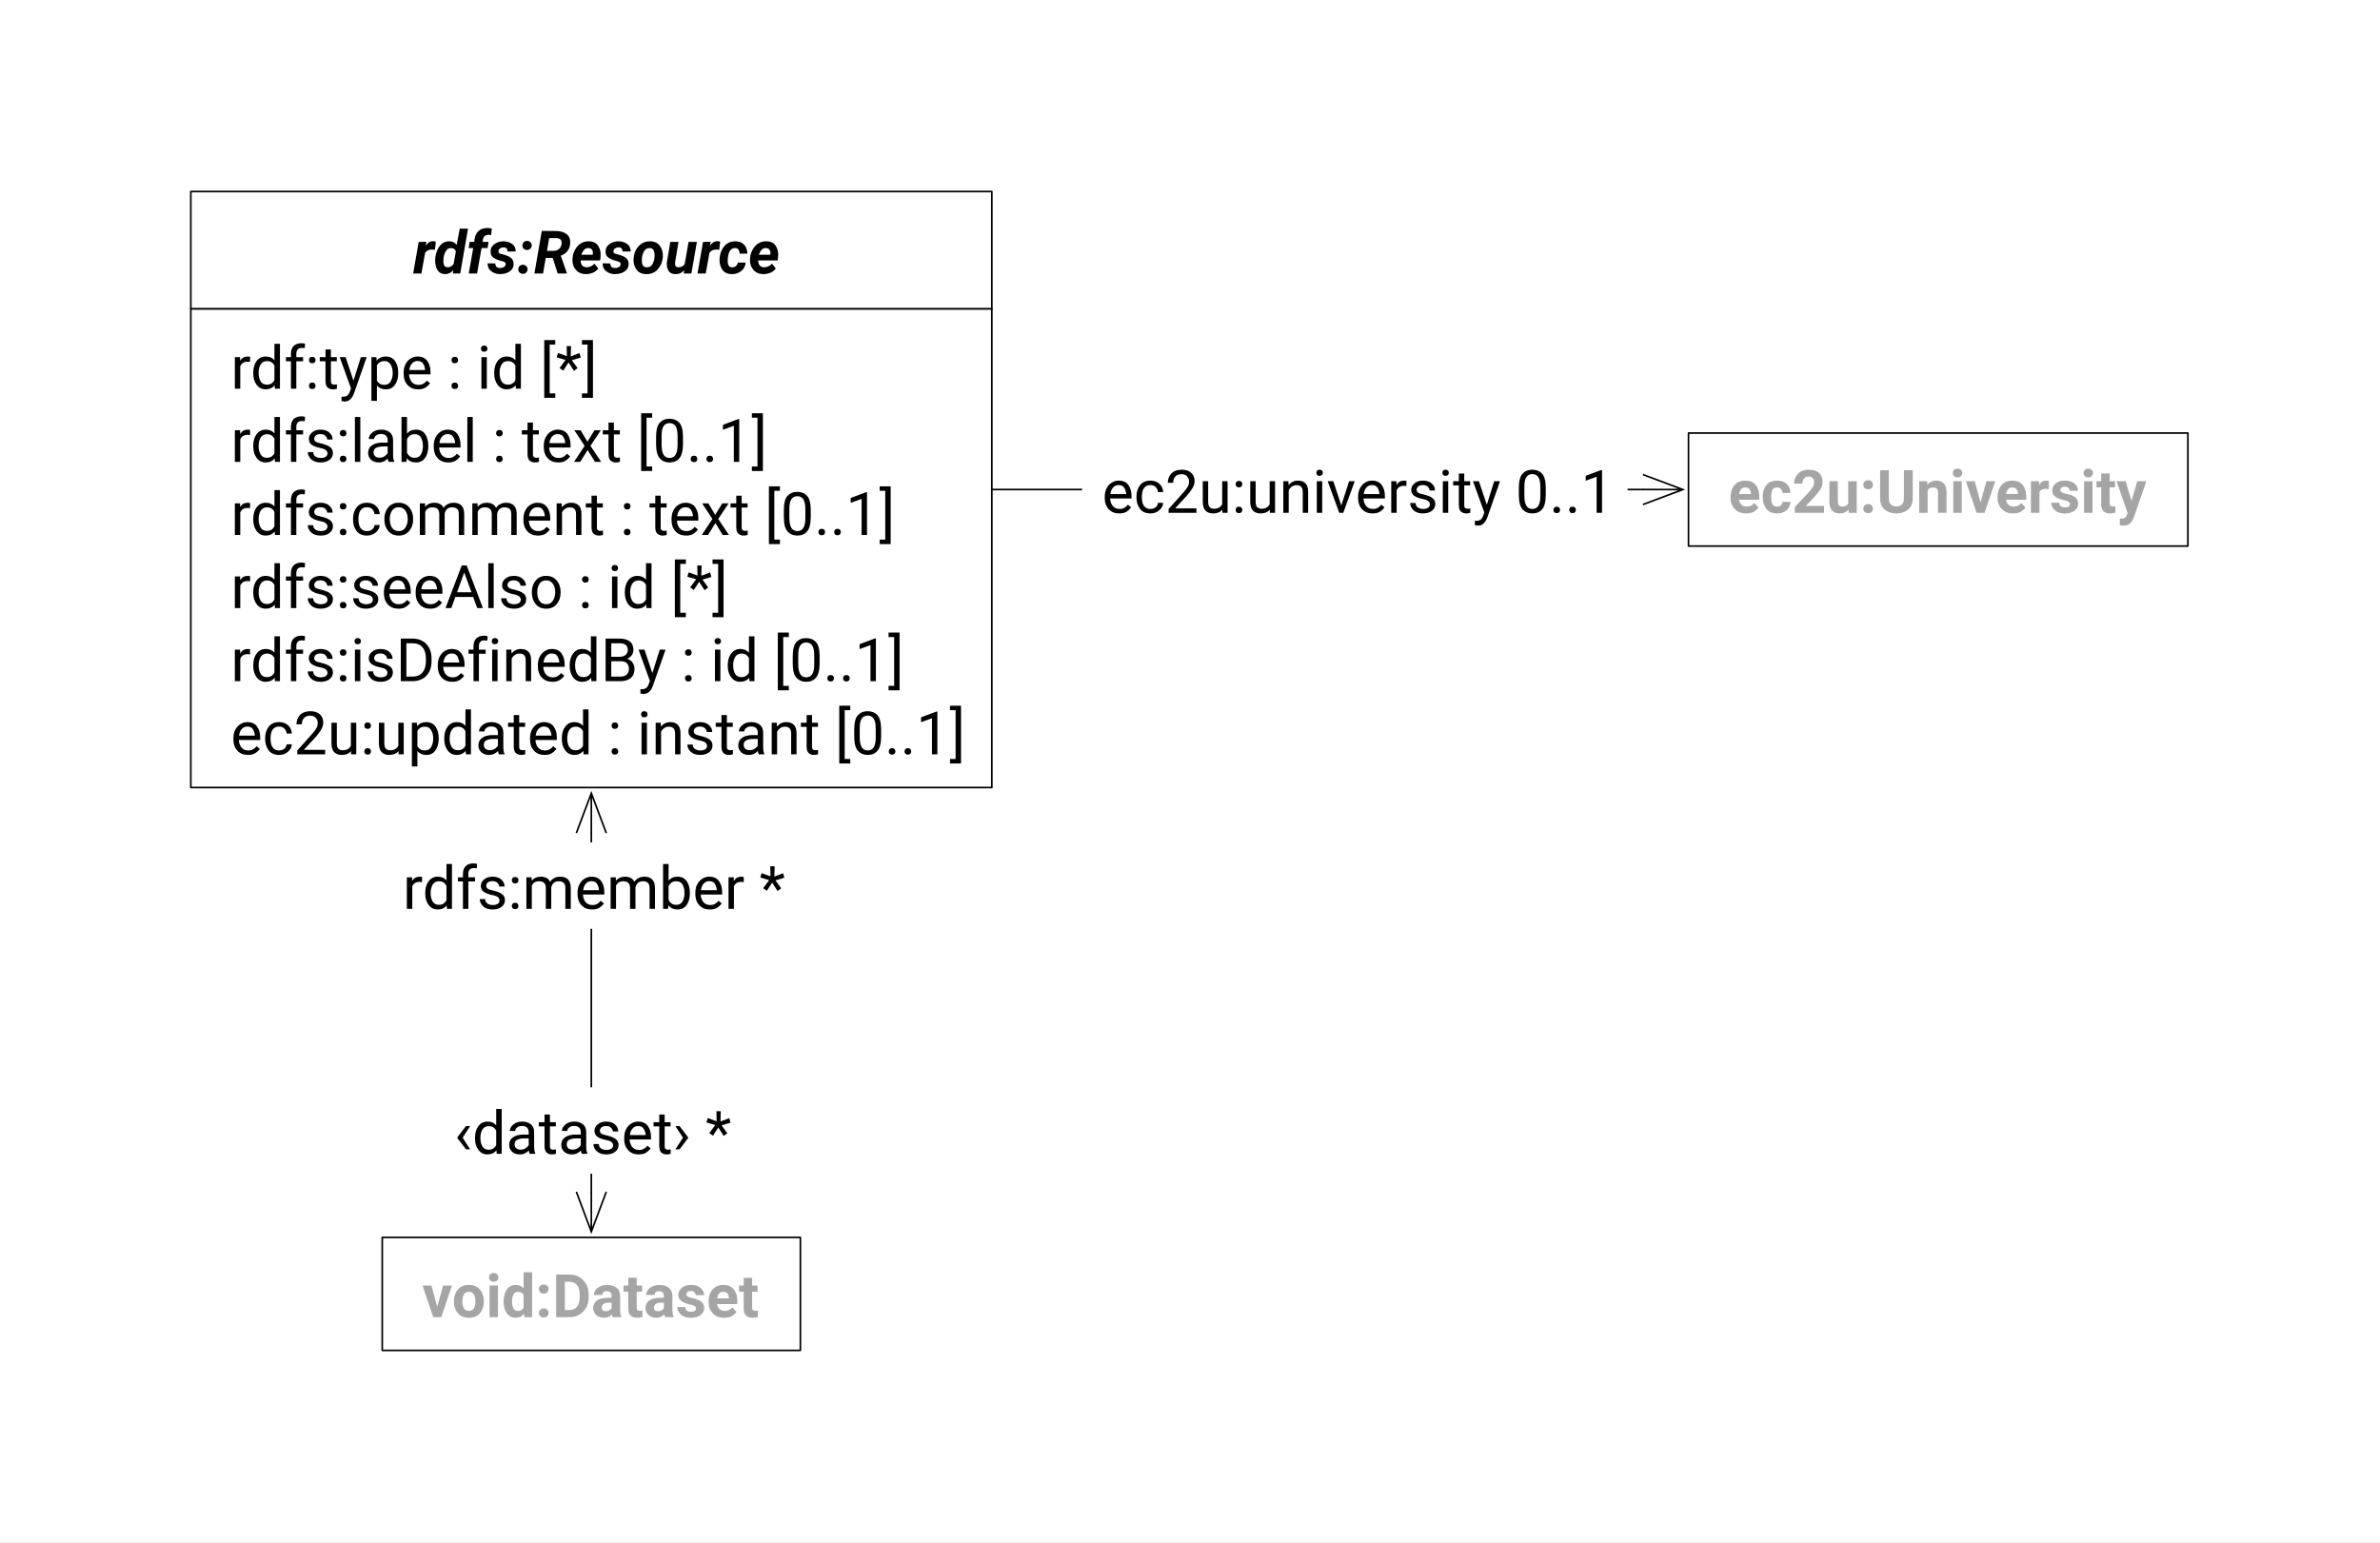
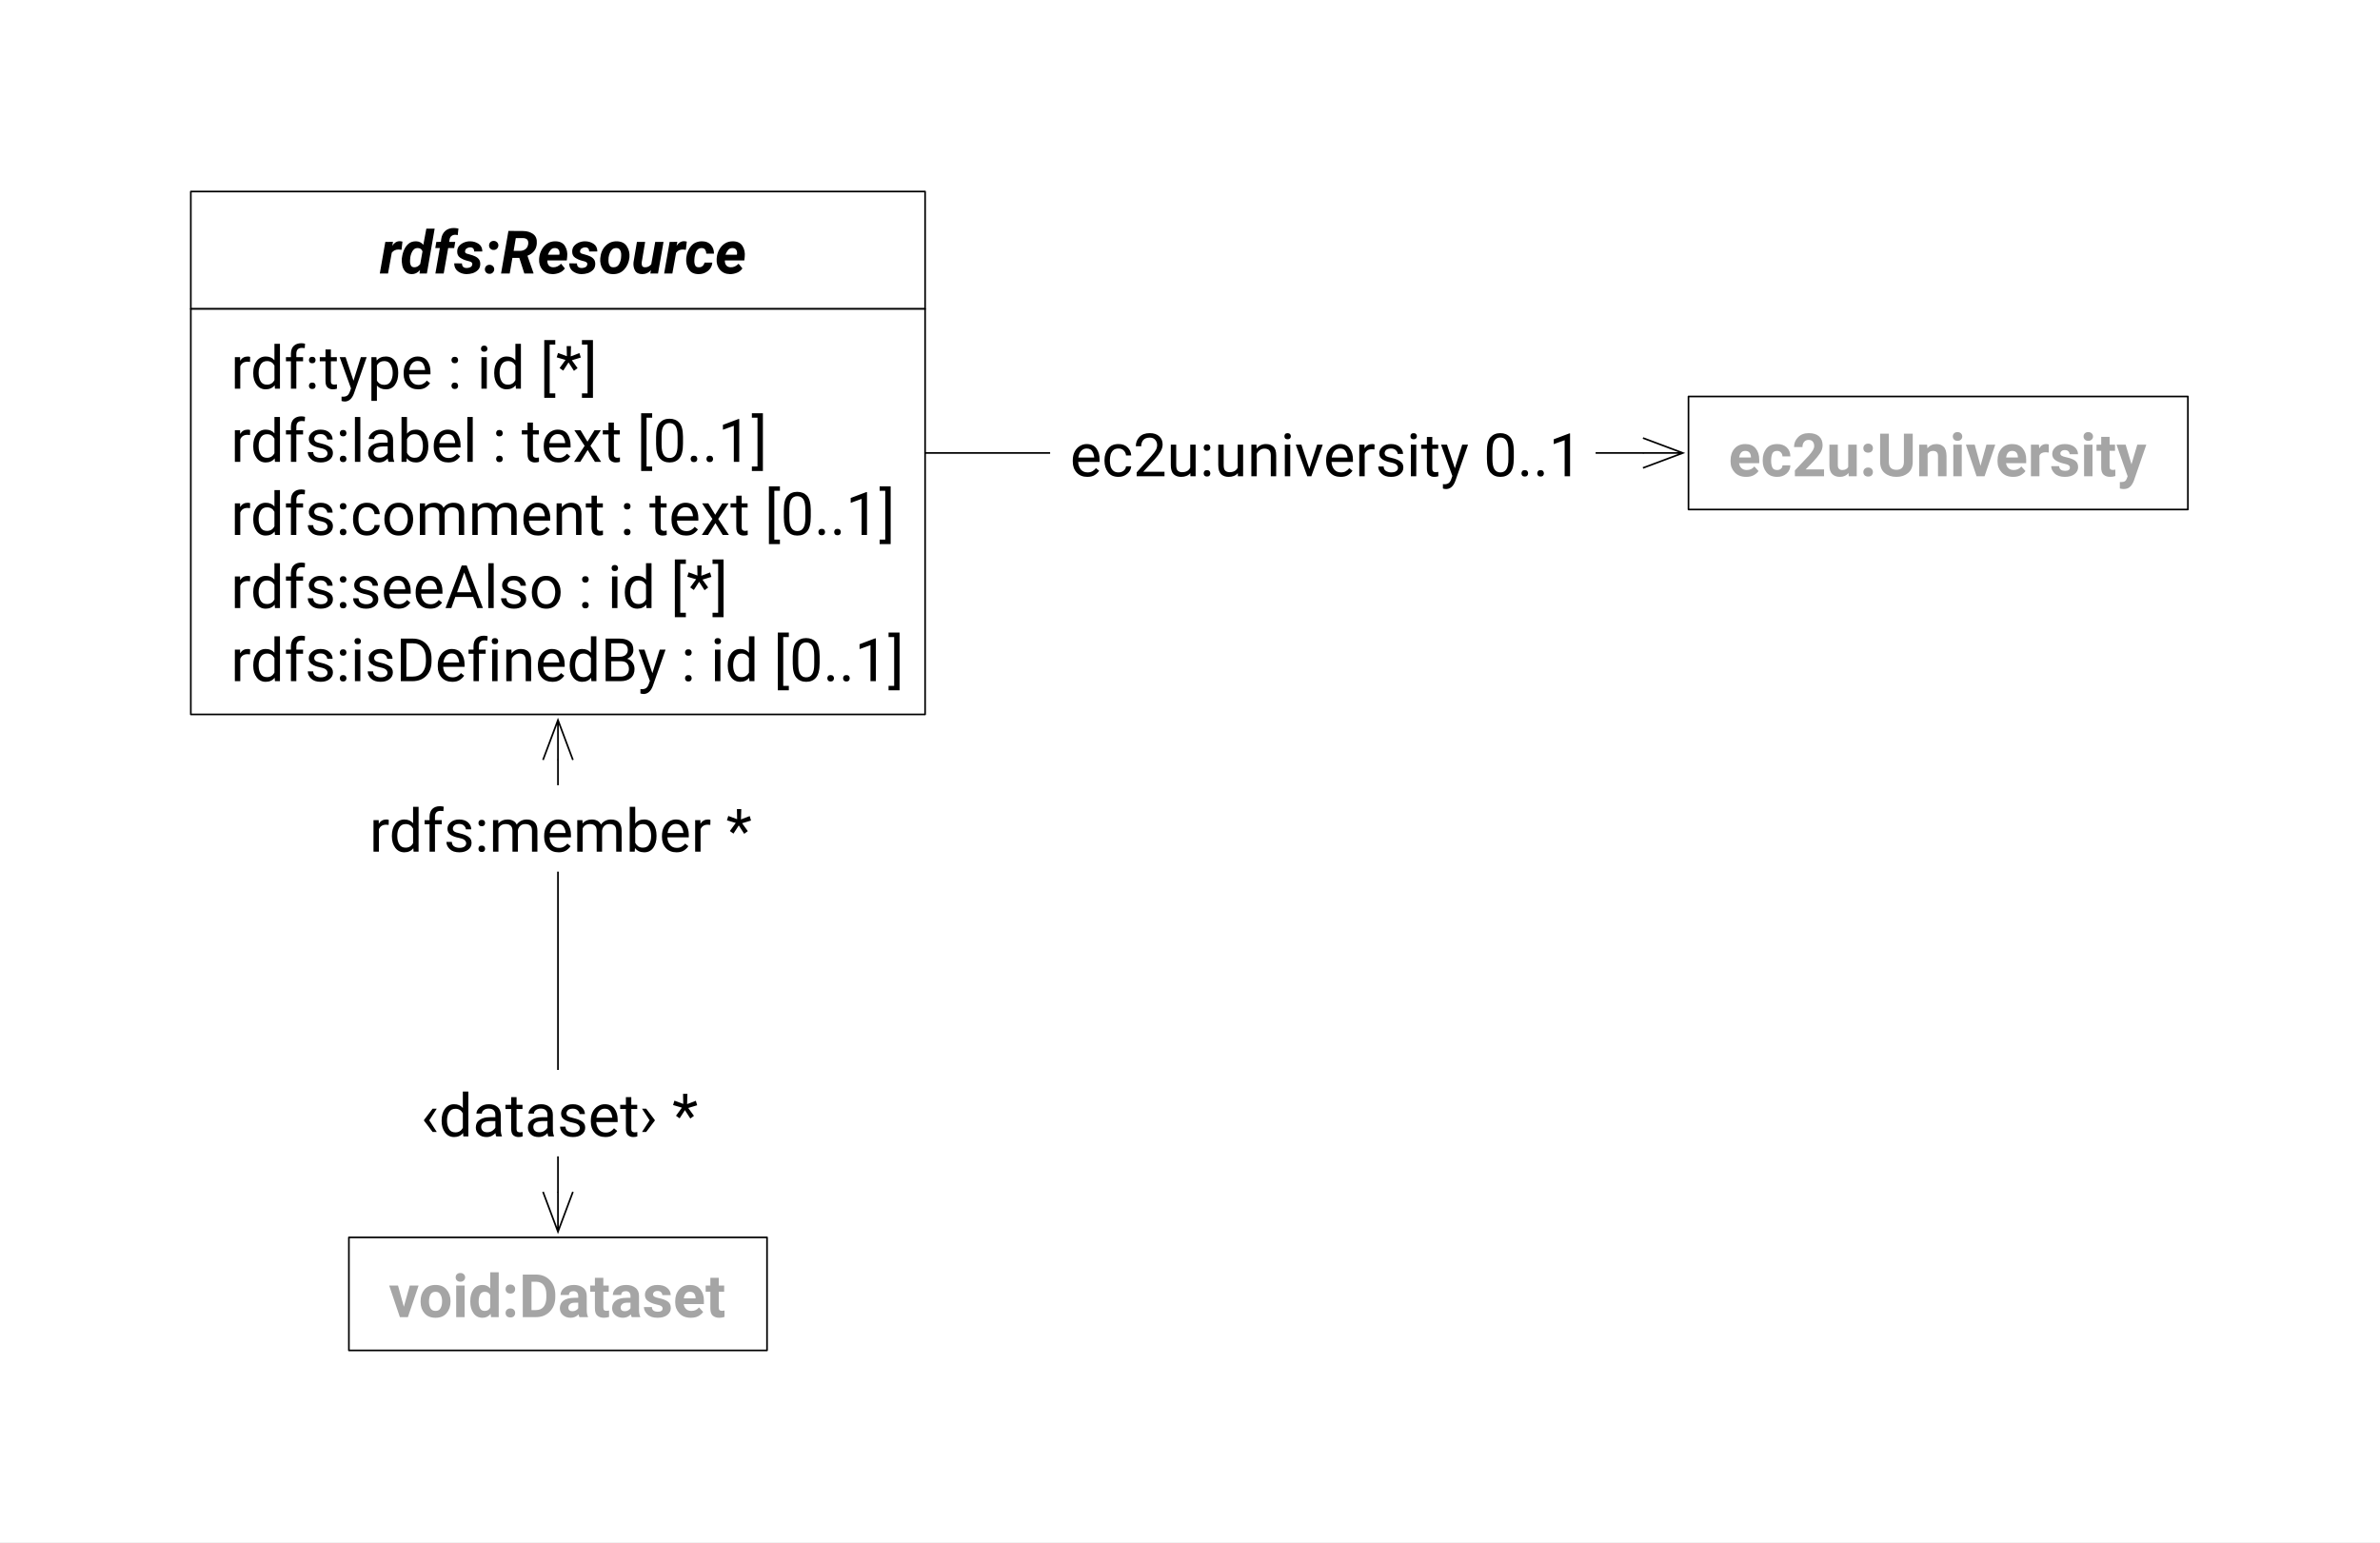
<svg xmlns="http://www.w3.org/2000/svg" xmlns:xlink="http://www.w3.org/1999/xlink" version="1.1" viewBox="-108 137 358 232" width="358" height="232">
  <defs>
    <marker orient="auto" overflow="visible" markerUnits="strokeWidth" id="StickArrow_Marker" stroke-linejoin="miter" stroke-miterlimit="10" viewBox="-1 -10 26 20" markerWidth="26" markerHeight="20" color="black">
      <g>
        <path d="M 24 0 L 0 0 M 0 -9 L 24 0 L 0 9" fill="none" stroke="currentColor" stroke-width="1" />
      </g>
    </marker>
    <marker orient="auto" overflow="visible" markerUnits="strokeWidth" id="StickArrow_Marker_2" stroke-linejoin="miter" stroke-miterlimit="10" viewBox="-25 -10 26 20" markerWidth="26" markerHeight="20" color="black">
      <g>
        <path d="M -24 0 L 0 0 M 0 9 L -24 0 L 0 -9" fill="none" stroke="currentColor" stroke-width="1" />
      </g>
    </marker>
  </defs>
  <g id="resources" stroke="none" fill="none" fill-opacity="1" stroke-opacity="1" stroke-dasharray="none">
    <rect fill="white" x="-108" y="137" width="358" height="232" />
    <g id="resources_Layer_1">
      <g id="Group_223">
        <g id="Graphic_225">
-           <rect x="-79.297" y="165.815" width="120.488" height="17.662" fill="white" />
-           <rect x="-79.297" y="165.815" width="120.488" height="17.662" stroke="black" stroke-linecap="round" stroke-linejoin="round" stroke-width=".25" />
-           <text transform="translate(-45.86585 169.1457)" fill="black">
+           <rect x="-79.297" y="165.815" width="110.451" height="17.662" fill="white" />
+           <rect x="-79.297" y="165.815" width="110.451" height="17.662" stroke="black" stroke-linecap="round" stroke-linejoin="round" stroke-width=".25" />
+           <text transform="translate(-50.88441 169.1457)" fill="black">
            <tspan font-family="Roboto" font-style="italic" font-weight="bold" font-size="9" fill="black" x="0" y="9">rdfs:Resource
                        </tspan>
          </text>
        </g>
        <g id="Graphic_224">
-           <rect x="-79.297" y="183.477" width="120.488" height="72" fill="white" />
-           <rect x="-79.297" y="183.477" width="120.488" height="72" stroke="black" stroke-linecap="round" stroke-linejoin="round" stroke-width=".25" />
+           <rect x="-79.297" y="183.477" width="110.451" height="61" fill="white" />
+           <rect x="-79.297" y="183.477" width="110.451" height="61" stroke="black" stroke-linecap="round" stroke-linejoin="round" stroke-width=".25" />
          <text transform="translate(-73.29652 186.4766)" fill="black">
            <tspan font-family="Roboto" font-size="9" fill="black" x="0" y="9">rdf:type : id [*]</tspan>
            <tspan font-family="Roboto" font-size="9" fill="black" x="0" y="20">rdfs:label : text [0..1]
                        </tspan>
            <tspan font-family="Roboto" font-size="9" fill="black" x="0" y="31">rdfs:comment : text [0..1]
                        </tspan>
            <tspan font-family="Roboto" font-size="9" fill="black" x="0" y="42">rdfs:seeAlso : id [*]
                        </tspan>
            <tspan font-family="Roboto" font-size="9" fill="black" x="0" y="53">rdfs:isDefinedBy : id
                            [0..1]
                        </tspan>
-             <tspan font-family="Roboto" font-size="9" fill="black" x="0" y="64">ec2u:updated : instant
-                             [0..1]
-                         </tspan>
          </text>
        </g>
      </g>
      <g id="Group_219">
        <g id="Graphic_220">
          <a xlink:href="universities.svg">
-             <rect x="145.984" y="202.146" width="75.119" height="17" fill="white" />
-             <rect x="145.984" y="202.146" width="75.119" height="17" stroke="black" stroke-linecap="round" stroke-linejoin="round" stroke-width=".25" />
-             <text transform="translate(151.9843 205.1457)" fill="#a5a5a5">
+             <rect x="145.984" y="196.646" width="75.119" height="17" fill="white" />
+             <rect x="145.984" y="196.646" width="75.119" height="17" stroke="black" stroke-linecap="round" stroke-linejoin="round" stroke-width=".25" />
+             <text transform="translate(151.9843 199.6457)" fill="#a5a5a5">
              <tspan font-family="Roboto" font-weight="bold" font-size="9" fill="#a5a5a5" x="0" y="9">
                                ec2u:University
                            </tspan>
            </text>
          </a>
        </g>
      </g>
      <g id="Line_218">
-         <line x1="41.191" y1="210.646" x2="139.134" y2="210.646" marker-end="url(#StickArrow_Marker)" stroke="black" stroke-linecap="round" stroke-linejoin="round" stroke-width=".25" />
+         <line x1="31.154" y1="205.146" x2="139.134" y2="205.146" marker-end="url(#StickArrow_Marker)" stroke="black" stroke-linecap="round" stroke-linejoin="round" stroke-width=".25" />
      </g>
      <g id="Graphic_217">
-         <rect x="54.768" y="204.146" width="82.052" height="13" fill="white" />
-         <text transform="translate(57.76813 205.1457)" fill="black">
+         <rect x="49.961" y="198.646" width="82.052" height="13" fill="white" />
+         <text transform="translate(52.96089 199.6457)" fill="black">
          <tspan font-family="Roboto" font-size="9" fill="black" x="0" y="9">ec2u:university 0..1</tspan>
        </text>
      </g>
      <g id="Group_229">
        <g id="Graphic_230">
          <a xlink:href="datasets.svg">
-             <rect x="-50.501" y="323.15" width="62.897" height="17" fill="white" />
-             <rect x="-50.501" y="323.15" width="62.897" height="17" stroke="black" stroke-linecap="round" stroke-linejoin="round" stroke-width=".25" />
-             <text transform="translate(-44.50135 326.1496)" fill="#a5a5a5">
+             <rect x="-55.52" y="323.15" width="62.897" height="17" fill="white" />
+             <rect x="-55.52" y="323.15" width="62.897" height="17" stroke="black" stroke-linecap="round" stroke-linejoin="round" stroke-width=".25" />
+             <text transform="translate(-49.51991 326.1496)" fill="#a5a5a5">
              <tspan font-family="Roboto" font-weight="bold" font-size="9" fill="#a5a5a5" x="0" y="9">
                                void:Dataset
                            </tspan>
            </text>
          </a>
        </g>
      </g>
      <g id="Line_231">
-         <line x1="-19.053" y1="316.3" x2="-19.053" y2="262.327" marker-end="url(#StickArrow_Marker)" marker-start="url(#StickArrow_Marker_2)" stroke="black" stroke-linecap="round" stroke-linejoin="round" stroke-width=".25" />
+         <line x1="-24.071" y1="316.3" x2="-24.071" y2="251.327" marker-end="url(#StickArrow_Marker)" marker-start="url(#StickArrow_Marker_2)" stroke="black" stroke-linecap="round" stroke-linejoin="round" stroke-width=".25" />
      </g>
      <g id="Graphic_232">
-         <rect x="-50.424" y="263.73" width="62.742" height="13" fill="white" />
-         <text transform="translate(-47.42372 264.7302)" fill="black">
+         <rect x="-55.442" y="255.128" width="62.742" height="13" fill="white" />
+         <text transform="translate(-52.44227 256.1283)" fill="black">
          <tspan font-family="Roboto" font-size="9" fill="black" x="0" y="9">rdfs:member *</tspan>
        </text>
      </g>
      <g id="Graphic_233">
-         <rect x="-42.674" y="300.574" width="47.243" height="13" fill="white" />
-         <text transform="translate(-39.67396 301.5738)" fill="black">
+         <rect x="-47.693" y="297.961" width="47.243" height="13" fill="white" />
+         <text transform="translate(-44.69251 298.9607)" fill="black">
          <tspan font-family="Roboto" font-size="9" fill="black" x="0" y="9">‹dataset› *</tspan>
        </text>
      </g>
    </g>
  </g>
</svg>
